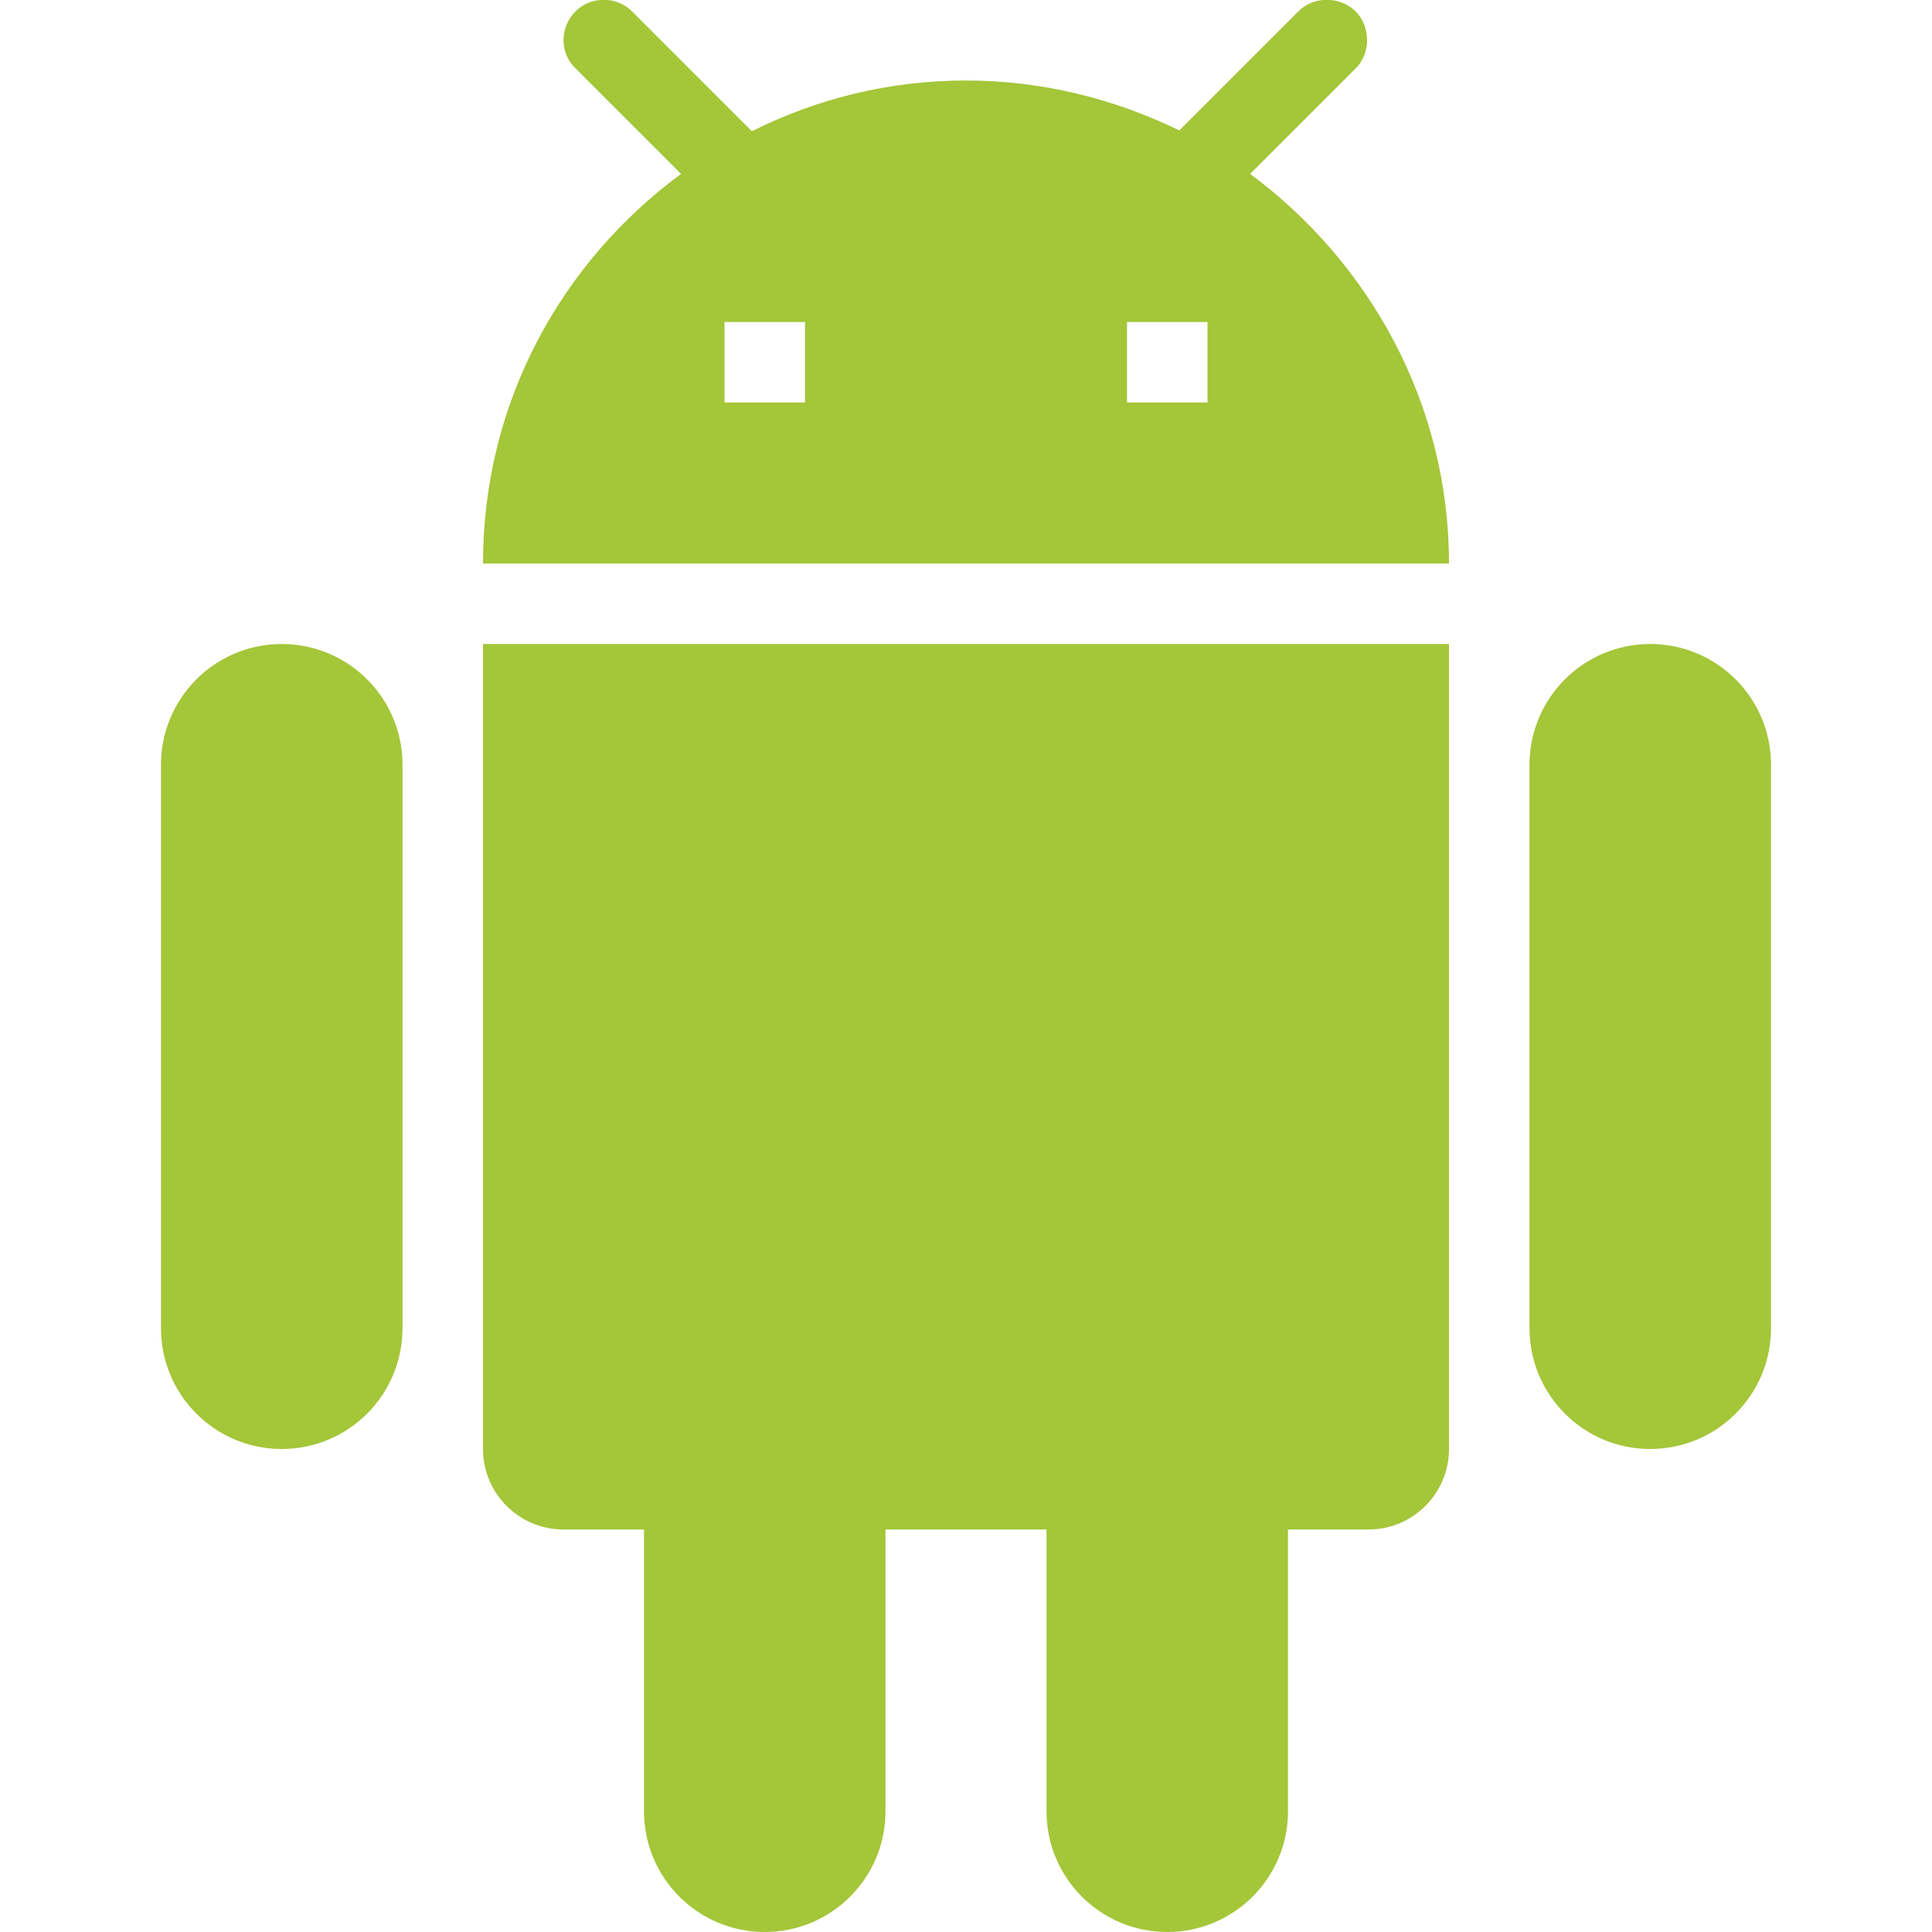
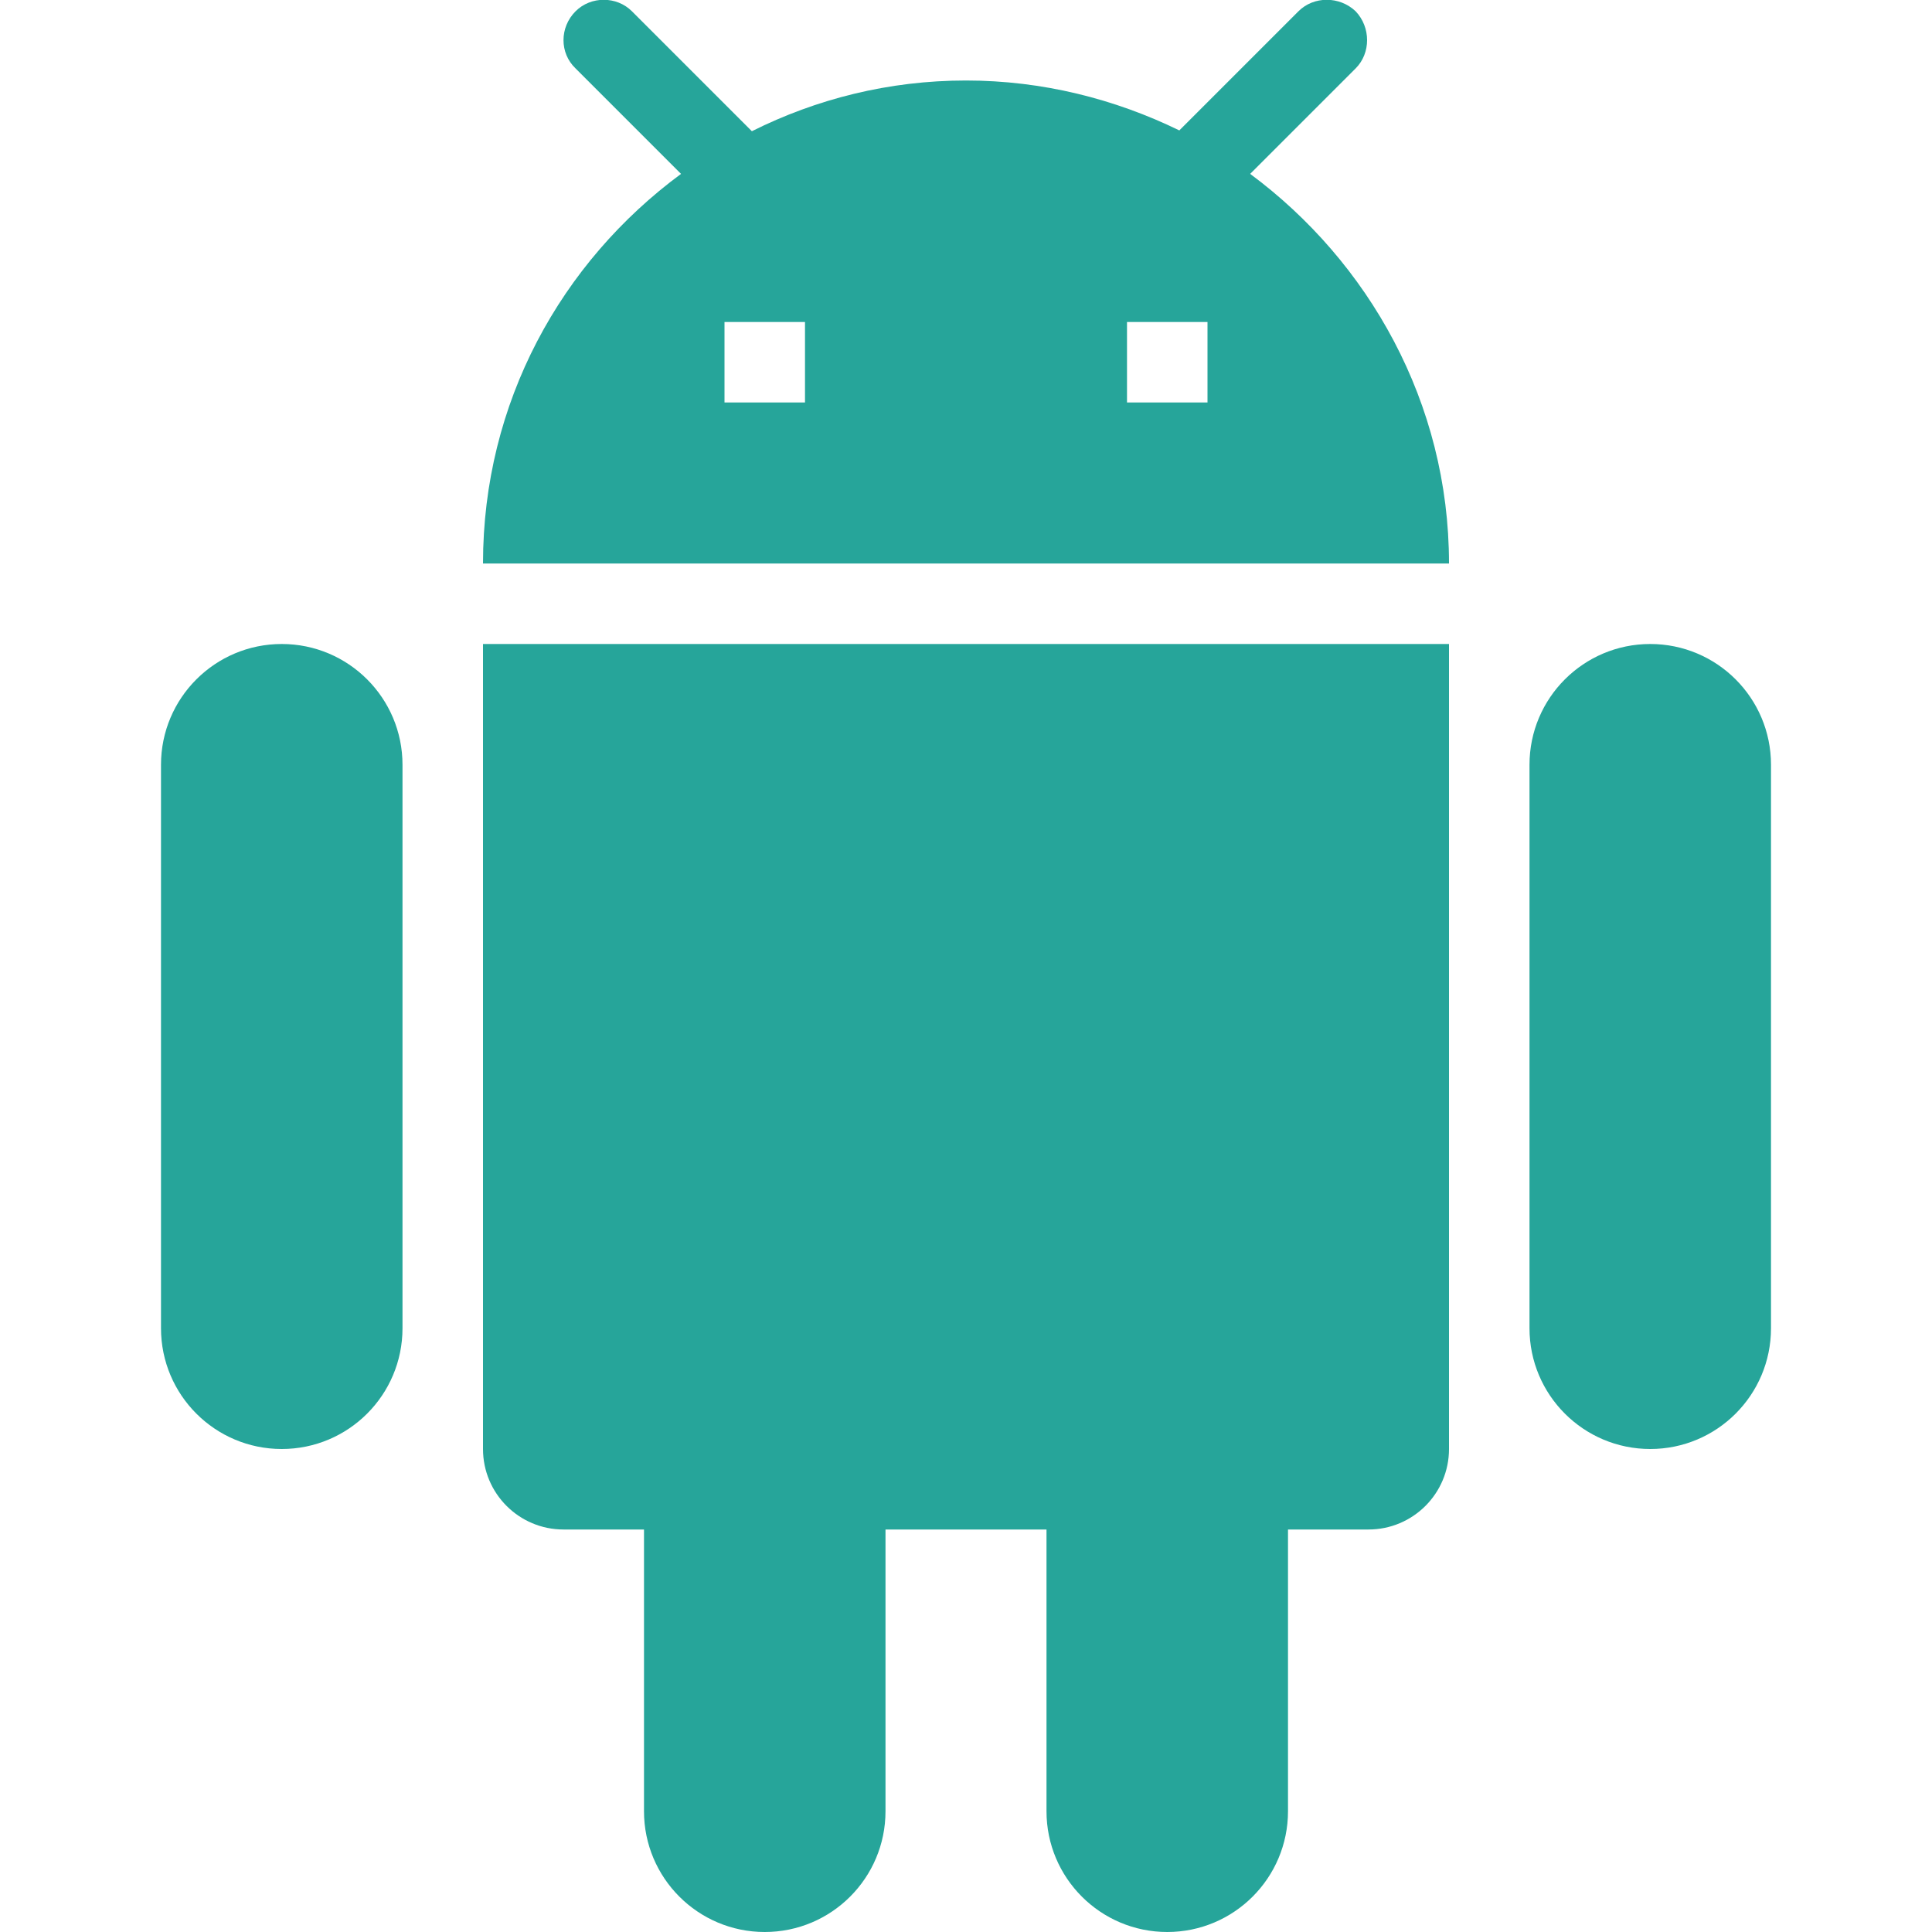
<svg xmlns="http://www.w3.org/2000/svg" version="1.1" width="24" height="24" viewBox="0 0 24 24">
-   <path fill="#A4C639" d="M15,5H14V4H15M10,5H9V4H10M15.53,2.16L16.84,0.85C17.03,0.66 17.03,0.34 16.84,0.14C16.64,-0.05 16.32,-0.05 16.13,0.14L14.65,1.62C13.85,1.23 12.95,1 12,1C11.04,1 10.14,1.23 9.34,1.63L7.85,0.14C7.66,-0.05 7.34,-0.05 7.15,0.14C6.95,0.34 6.95,0.66 7.15,0.85L8.46,2.16C6.97,3.26 6,5 6,7H18C18,5 17,3.25 15.53,2.16M20.5,8A1.5,1.5 0 0,0 19,9.5V16.5A1.5,1.5 0 0,0 20.5,18A1.5,1.5 0 0,0 22,16.5V9.5A1.5,1.5 0 0,0 20.5,8M3.5,8A1.5,1.5 0 0,0 2,9.5V16.5A1.5,1.5 0 0,0 3.5,18A1.5,1.5 0 0,0 5,16.5V9.5A1.5,1.5 0 0,0 3.5,8M6,18A1,1 0 0,0 7,19H8V22.5A1.5,1.5 0 0,0 9.5,24A1.5,1.5 0 0,0 11,22.5V19H13V22.5A1.5,1.5 0 0,0 14.5,24A1.5,1.5 0 0,0 16,22.5V19H17A1,1 0 0,0 18,18V8H6V18Z" />
+   <path fill="#26a59a" d="M15,5H14V4H15M10,5H9V4H10M15.53,2.16L16.84,0.85C17.03,0.66 17.03,0.34 16.84,0.14C16.64,-0.05 16.32,-0.05 16.13,0.14L14.65,1.62C13.85,1.23 12.95,1 12,1C11.04,1 10.14,1.23 9.34,1.63L7.85,0.14C7.66,-0.05 7.34,-0.05 7.15,0.14C6.95,0.34 6.95,0.66 7.15,0.85L8.46,2.16C6.97,3.26 6,5 6,7H18C18,5 17,3.25 15.53,2.16M20.5,8A1.5,1.5 0 0,0 19,9.5V16.5A1.5,1.5 0 0,0 20.5,18A1.5,1.5 0 0,0 22,16.5V9.5A1.5,1.5 0 0,0 20.5,8M3.5,8A1.5,1.5 0 0,0 2,9.5V16.5A1.5,1.5 0 0,0 3.5,18A1.5,1.5 0 0,0 5,16.5V9.5A1.5,1.5 0 0,0 3.5,8M6,18A1,1 0 0,0 7,19H8V22.5A1.5,1.5 0 0,0 9.5,24A1.5,1.5 0 0,0 11,22.5V19H13V22.5A1.5,1.5 0 0,0 14.5,24A1.5,1.5 0 0,0 16,22.5V19H17A1,1 0 0,0 18,18V8H6V18Z" />
</svg>
